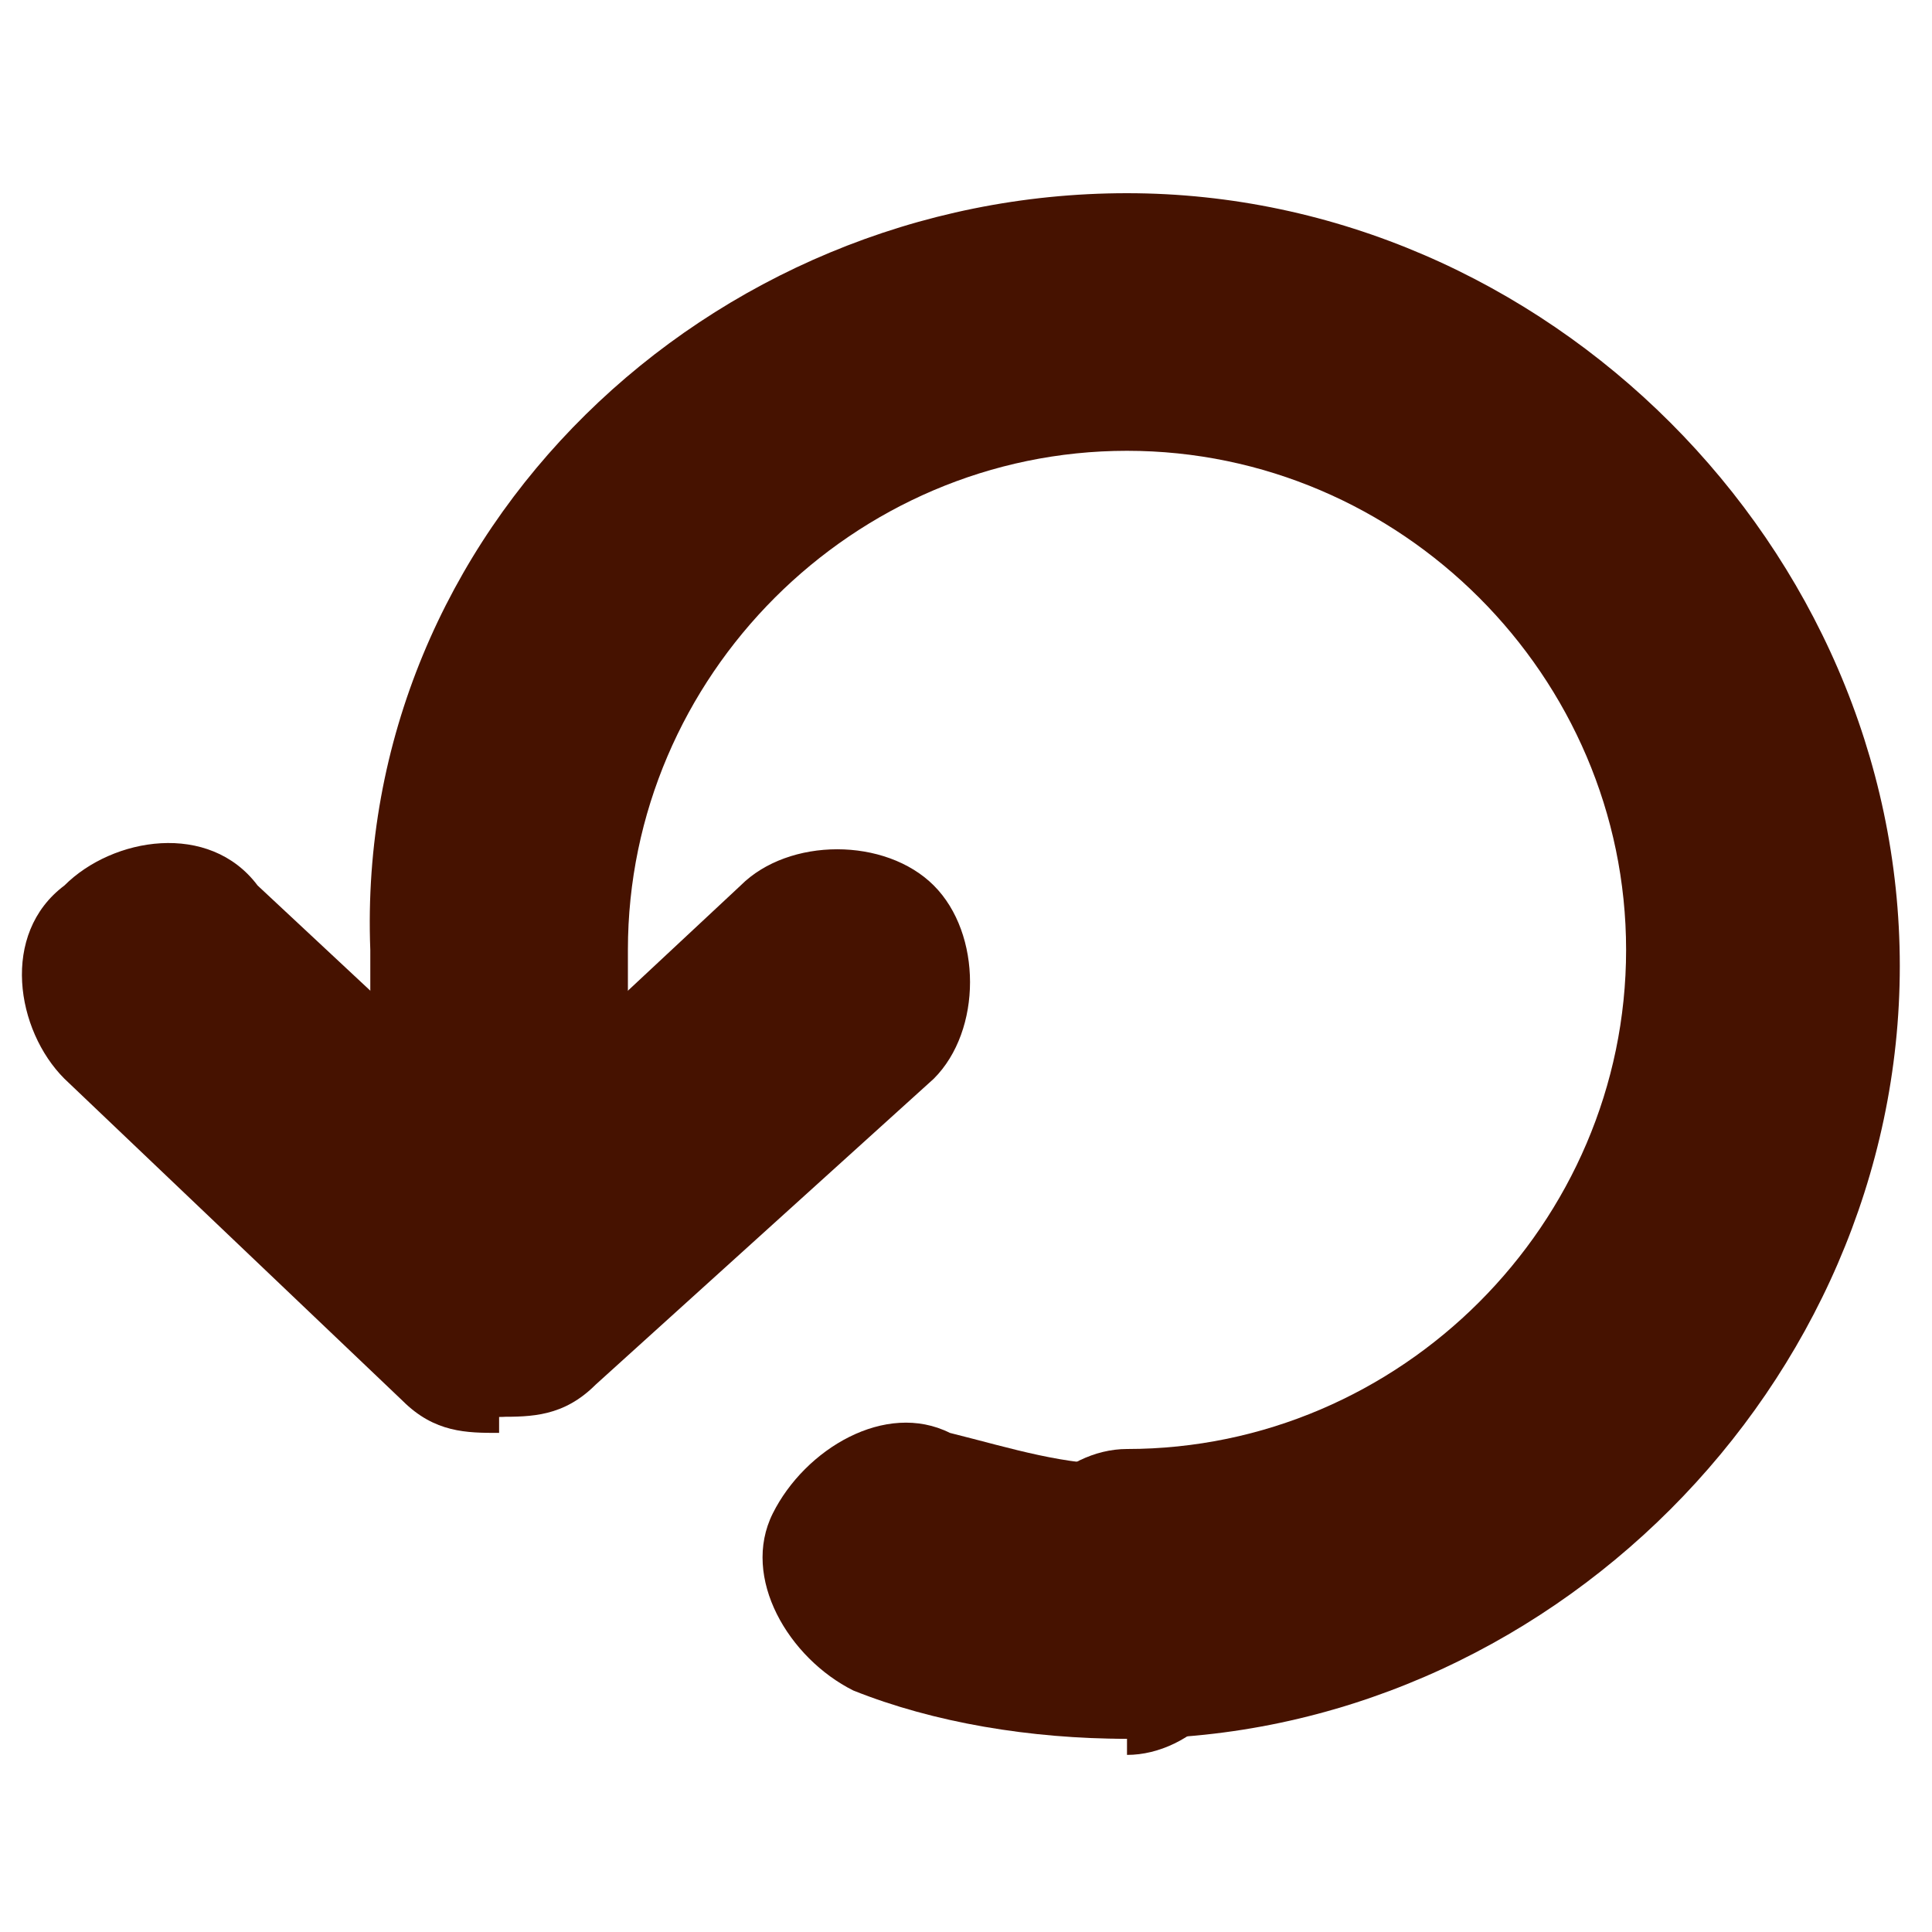
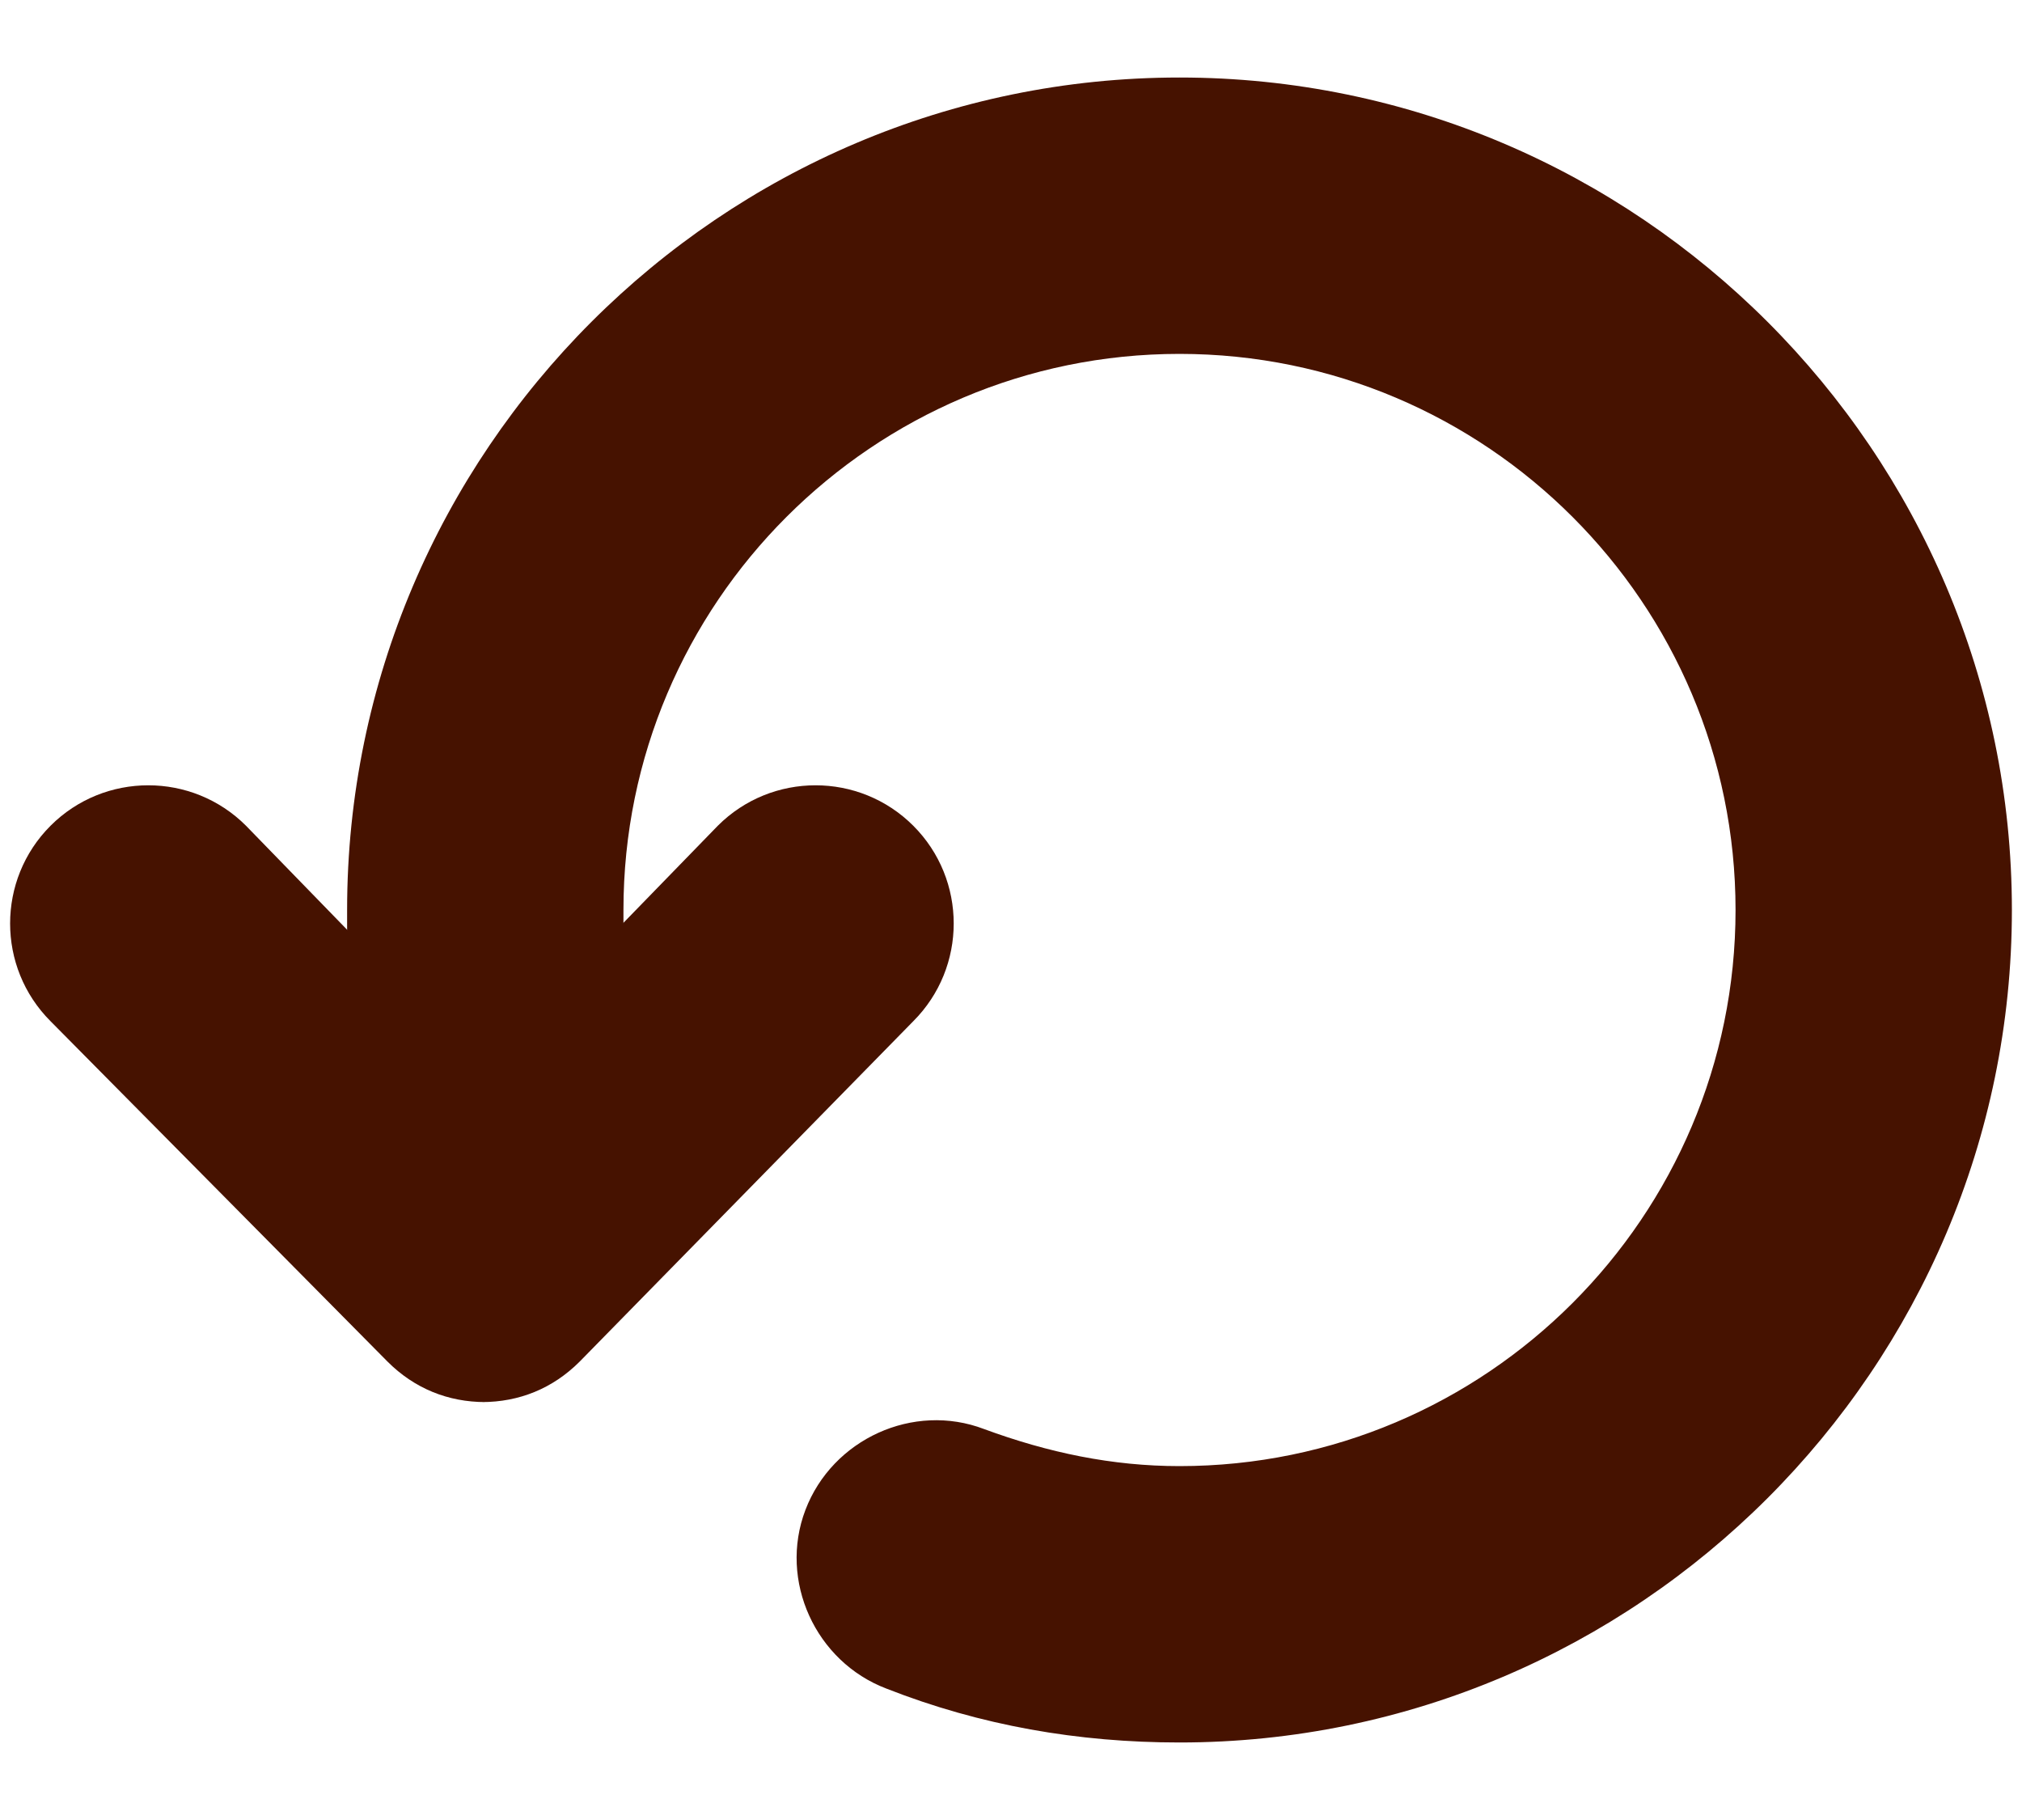
- <svg xmlns="http://www.w3.org/2000/svg" id="Layer_1" version="1.1" viewBox="0 0 12 12">
+ <svg xmlns="http://www.w3.org/2000/svg" id="Layer_1" version="1.1" viewBox="0 0 60 54">
  <defs>
    <style>
      .st0 {
        fill: #461200;
      }
    </style>
  </defs>
-   <path class="st0" d="M3.1,8.9c-.2,0-.4,0-.6-.2L.4,6.7c-.3-.3-.4-.9,0-1.2.3-.3.9-.4,1.2,0l1.5,1.4,1.5-1.4c.3-.3.9-.3,1.2,0,.3.3.3.9,0,1.2l-2.1,1.9c-.2.2-.4.2-.6.2Z" />
-   <path class="st0" d="M7,10.8c-.5,0-.8-.4-.8-.9s.4-.9.8-.9c1.7,0,3.1-1.4,3.1-3.1s-1.4-3.1-3.1-3.1-3.1,1.4-3.1,3.1v2c0,.5-.4.9-.8.9s-.8-.4-.8-.9v-2C2.2,3.3,4.4,1.2,7,1.2s4.8,2.2,4.8,4.8-2.2,4.8-4.8,4.8Z" />
-   <path class="st0" d="M7,10.8c-.6,0-1.2-.1-1.7-.3-.4-.2-.7-.7-.5-1.1.2-.4.7-.7,1.1-.5.4.1.7.2,1.1.2s.8.4.8.9-.4.9-.8.9Z" />
+   <path class="st0" d="M14.4,41.6h0c-1.1,0-2.1-.4-2.9-1.2L1.5,30.3c-1.6-1.6-1.6-4.2,0-5.8,1.6-1.6,4.2-1.6,5.8,0l7,7.2,7-7.2c1.6-1.6,4.2-1.6,5.8,0,1.6,1.6,1.6,4.2,0,5.8l-9.9,10.1c-.8.8-1.8,1.2-2.9,1.2Z" />
+   <path class="st0" d="M35,51.7c-3,0-5.9-.5-8.7-1.6-2.1-.8-3.2-3.2-2.4-5.3s3.2-3.2,5.3-2.4c1.9.7,3.8,1.1,5.8,1.1,9.1,0,16.5-7.4,16.5-16.5s-7.4-16.5-16.5-16.5-16.5,7.4-16.5,16.5v10.6c0,2.3-2-1.3-4.3-1.3s-3.9,3.6-3.9,1.3v-10.6c0-13.6,11.1-24.7,24.7-24.7s24.7,11.1,24.7,24.7-11.1,24.7-24.7,24.7Z" />
</svg>
